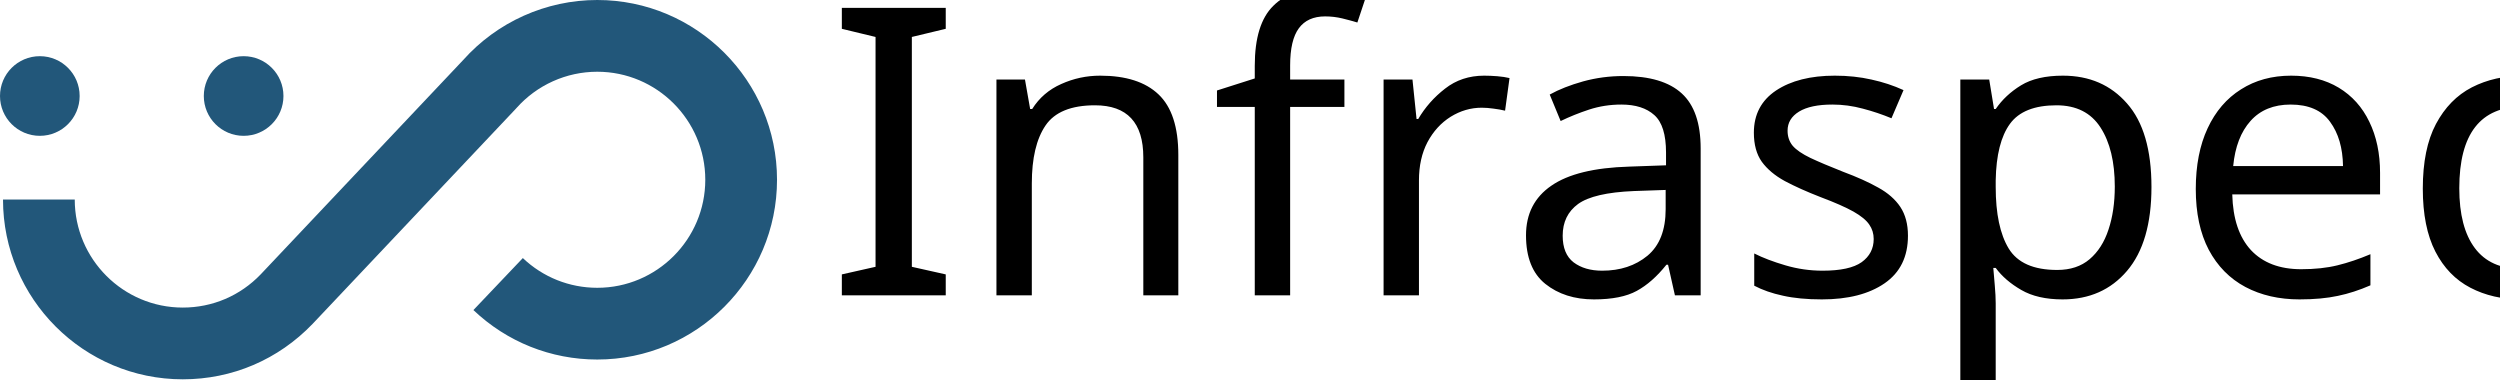
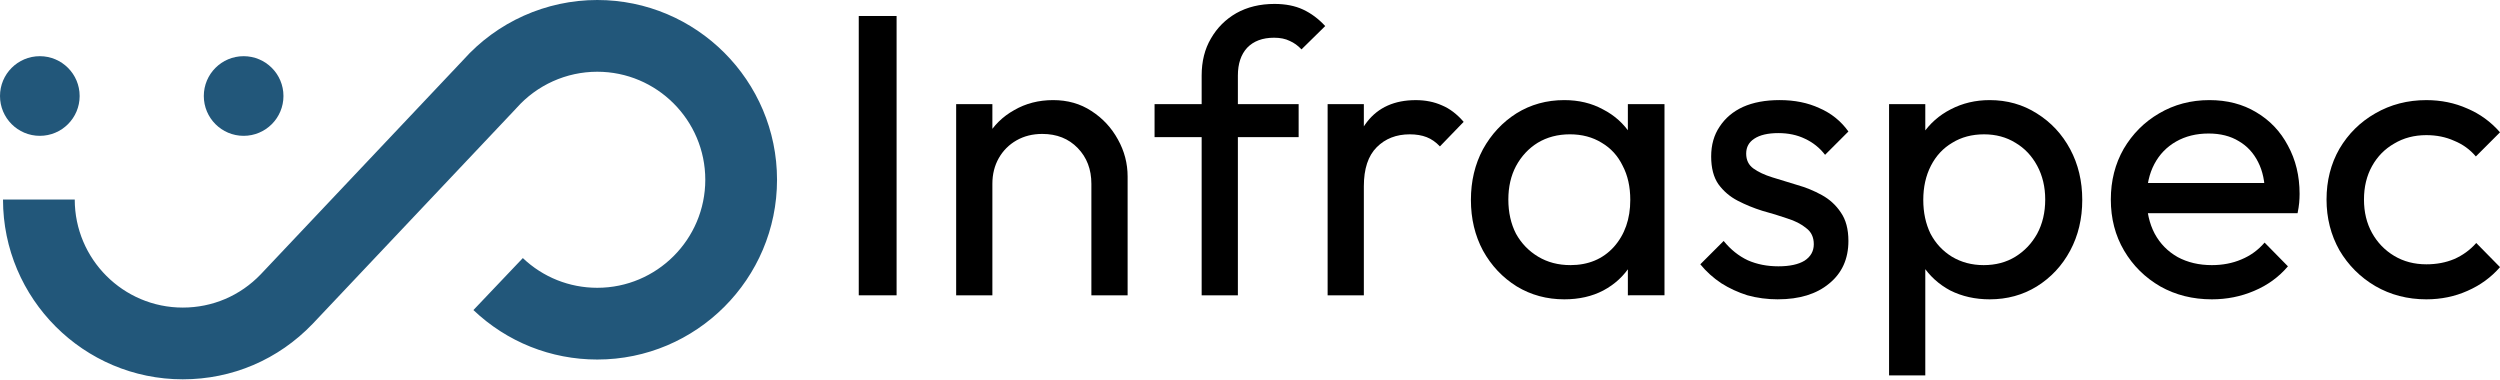
- <svg xmlns="http://www.w3.org/2000/svg" width="210.908mm" height="32mm" viewBox="0 0 210.908 32" version="1.1" id="svg227">
+ <svg xmlns="http://www.w3.org/2000/svg" width="63.997mm" height="9.71mm" viewBox="0 0 63.997 9.71" version="1.1" id="svg227">
  <defs id="defs224">
-     <clipPath clipPathUnits="userSpaceOnUse" id="clipPath210">
-       <path d="M 0,595.276 H 841.89 V 0 H 0 Z" id="path208" />
+     <clipPath clipPathUnits="userSpaceOnUse" id="clipPath210-7">
+       <path d="M 0,595.276 H 841.89 V 0 H 0 Z" id="path208-9" />
    </clipPath>
  </defs>
-   <g id="layer1" transform="translate(-14.10095,-81.5229)">
-     <g id="g204" transform="matrix(0.1000954,0,0,-0.1000954,4.164086,136.0416)" style="fill:#22577a;fill-opacity:1">
-       <g id="g206" clip-path="url(#clipPath210)" style="fill:#22577a;fill-opacity:1">
-         <g id="g212" transform="translate(253.3193,224.9719)" style="fill:#22577a;fill-opacity:1">
-           <path d="m 0,0 c -83.542,0 -151.51,67.97 -151.51,151.511 h 60.462 c 0,-50.204 40.843,-91.048 91.048,-91.048 25.035,0 48.374,9.951 65.709,28.027 l 170.578,180.564 c 28.735,32.192 69.91,50.641 113.053,50.641 83.541,0 151.51,-67.968 151.51,-151.51 0,-83.541 -67.969,-151.51 -151.51,-151.51 -39.029,0 -76.098,14.808 -104.381,41.694 l 41.654,43.819 c 16.998,-16.155 39.274,-25.051 62.727,-25.051 50.204,0 91.048,40.844 91.048,91.048 0,50.205 -40.844,91.048 -91.048,91.048 -26.028,0 -50.866,-11.179 -68.151,-30.668 L 280.548,227.86 109.501,46.8 C 80.494,16.561 41.662,0 0,0" style="fill:#22577a;fill-opacity:1;fill-rule:nonzero;stroke:none" id="path214" />
+   <g id="layer1" transform="translate(-36.50313,-197.8659)">
+     <g aria-label="Infraspec" id="text594-5" style="font-size:33.953px;font-family:Outfit;-inkscape-font-specification:Outfit-Regular;stroke-width:0.218">
+       <g id="g621" transform="matrix(0.3034375,0,0,0.3034375,25.42671,137.826)">
+         <g id="g204-3" transform="matrix(0.1000954,0,0,-0.1000954,26.56626,252.3846)" style="fill:#22577a;fill-opacity:1">
+           <g id="g206-8" clip-path="url(#clipPath210-7)" style="fill:#22577a;fill-opacity:1">
+             <g id="g212-0" transform="translate(253.3193,224.9719)" style="fill:#22577a;fill-opacity:1">
+               <path d="m 0,0 c -83.542,0 -151.51,67.97 -151.51,151.511 h 60.462 c 0,-50.204 40.843,-91.048 91.048,-91.048 25.035,0 48.374,9.951 65.709,28.027 l 170.578,180.564 c 28.735,32.192 69.91,50.641 113.053,50.641 83.541,0 151.51,-67.968 151.51,-151.51 0,-83.541 -67.969,-151.51 -151.51,-151.51 -39.029,0 -76.098,14.808 -104.381,41.694 l 41.654,43.819 c 16.998,-16.155 39.274,-25.051 62.727,-25.051 50.204,0 91.048,40.844 91.048,91.048 0,50.205 -40.844,91.048 -91.048,91.048 -26.028,0 -50.866,-11.179 -68.151,-30.668 L 280.548,227.86 109.501,46.8 C 80.494,16.561 41.662,0 0,0" style="fill:#22577a;fill-opacity:1;fill-rule:nonzero;stroke:none" id="path214-2" />
+             </g>
+             <g id="g216-48" transform="translate(166.4009,463.7507)" style="fill:#22577a;fill-opacity:1">
+               <path d="m 0,0 c 0,-18.537 -15.027,-33.564 -33.564,-33.564 -18.537,0 -33.563,15.027 -33.563,33.564 0,18.537 15.026,33.563 33.563,33.563 C -15.027,33.563 0,18.537 0,0" style="fill:#22577a;fill-opacity:1;fill-rule:nonzero;stroke:none" id="path218-3" />
+             </g>
+             <g id="g220-9" transform="translate(338.1777,463.7507)" style="fill:#22577a;fill-opacity:1">
+               <path d="m 0,0 c 0,-18.537 -15.027,-33.564 -33.564,-33.564 -18.537,0 -33.564,15.027 -33.564,33.564 0,18.537 15.027,33.563 33.564,33.563 C -15.027,33.563 0,18.537 0,0" style="fill:#22577a;fill-opacity:1;fill-rule:nonzero;stroke:none" id="path222-0" />
+             </g>
+           </g>
        </g>
-         <g id="g216" transform="translate(166.4009,463.7507)" style="fill:#22577a;fill-opacity:1">
-           <path d="m 0,0 c 0,-18.537 -15.027,-33.564 -33.564,-33.564 -18.537,0 -33.563,15.027 -33.563,33.564 0,18.537 15.026,33.563 33.563,33.563 C -15.027,33.563 0,18.537 0,0" style="fill:#22577a;fill-opacity:1;fill-rule:nonzero;stroke:none" id="path218" />
-         </g>
-         <g id="g220" transform="translate(338.1777,463.7507)" style="fill:#22577a;fill-opacity:1">
-           <path d="m 0,0 c 0,-18.537 -15.027,-33.564 -33.564,-33.564 -18.537,0 -33.564,15.027 -33.564,33.564 0,18.537 15.027,33.563 33.564,33.563 C -15.027,33.563 0,18.537 0,0" style="fill:#22577a;fill-opacity:1;fill-rule:nonzero;stroke:none" id="path222" />
+         <g id="g593">
+           <path d="M 108.95,222.779 V 199.215 h 3.192 v 23.564 z" id="path565" />
+           <path d="m 128.575,222.779 v -9.405 q 0,-1.833 -1.154,-3.022 -1.154,-1.188 -2.988,-1.188 -1.222,0 -2.173,0.543 -0.951,0.543 -1.494,1.494 -0.543,0.951 -0.543,2.173 l -1.256,-0.713 q 0,-1.833 0.815,-3.26 0.815,-1.426 2.275,-2.241 1.46,-0.849 3.293,-0.849 1.833,0 3.226,0.917 1.426,0.917 2.241,2.411 0.815,1.46 0.815,3.124 v 10.016 z m -11.408,0 v -16.128 h 3.056 v 16.128 z" id="path567" />
+           <path d="m 137.878,222.779 v -18.538 q 0,-1.8 0.781,-3.124 0.781,-1.358 2.139,-2.139 1.392,-0.781 3.226,-0.781 1.392,0 2.411,0.475 1.019,0.475 1.867,1.392 l -2.003,1.969 q -0.441,-0.475 -0.985,-0.713 -0.543,-0.272 -1.324,-0.272 -1.46,0 -2.275,0.849 -0.781,0.849 -0.781,2.343 v 18.538 z m -3.973,-13.344 v -2.784 h 12.155 v 2.784 z" id="path569" />
+           <path d="m 148.505,222.779 v -16.128 h 3.056 v 16.128 z m 3.056,-9.201 -1.154,-0.509 q 0,-3.09 1.426,-4.923 1.426,-1.833 4.108,-1.833 1.222,0 2.207,0.441 0.985,0.407 1.833,1.392 l -2.003,2.071 q -0.509,-0.543 -1.12,-0.781 -0.611,-0.238 -1.426,-0.238 -1.698,0 -2.784,1.087 -1.087,1.087 -1.087,3.293 z" id="path571" />
+           <path d="m 168.47,223.118 q -2.207,0 -4.006,-1.087 -1.8,-1.12 -2.852,-3.022 -1.019,-1.901 -1.019,-4.278 0,-2.377 1.019,-4.278 1.053,-1.901 2.818,-3.022 1.8,-1.12 4.04,-1.12 1.833,0 3.26,0.781 1.46,0.747 2.343,2.105 0.883,1.324 0.985,3.09 v 4.855 q -0.102,1.732 -0.985,3.09 -0.849,1.358 -2.309,2.139 -1.426,0.747 -3.293,0.747 z m 0.509,-2.886 q 2.275,0 3.667,-1.528 1.392,-1.562 1.392,-3.973 0,-1.664 -0.645,-2.886 -0.611,-1.256 -1.766,-1.935 -1.154,-0.713 -2.682,-0.713 -1.528,0 -2.716,0.713 -1.154,0.713 -1.833,1.969 -0.645,1.222 -0.645,2.818 0,1.63 0.645,2.886 0.679,1.222 1.867,1.935 1.188,0.713 2.716,0.713 z m 4.855,2.546 v -4.346 l 0.577,-3.939 -0.577,-3.905 v -3.939 h 3.09 v 16.128 z" id="path573" />
+           <path d="m 186.499,223.118 q -1.358,0 -2.58,-0.34 -1.188,-0.373 -2.207,-1.019 -1.019,-0.679 -1.766,-1.596 l 1.969,-1.969 q 0.883,1.087 2.037,1.63 1.154,0.509 2.58,0.509 1.426,0 2.207,-0.475 0.781,-0.509 0.781,-1.392 0,-0.883 -0.645,-1.358 -0.611,-0.509 -1.596,-0.815 -0.985,-0.34 -2.105,-0.645 -1.087,-0.34 -2.071,-0.849 -0.985,-0.509 -1.63,-1.392 -0.611,-0.883 -0.611,-2.343 0,-1.46 0.713,-2.513 0.713,-1.087 1.969,-1.664 1.29,-0.577 3.09,-0.577 1.901,0 3.361,0.679 1.494,0.645 2.445,1.969 l -1.969,1.969 q -0.679,-0.883 -1.698,-1.358 -0.985,-0.475 -2.241,-0.475 -1.324,0 -2.037,0.475 -0.679,0.441 -0.679,1.256 0,0.815 0.611,1.256 0.611,0.441 1.596,0.747 1.019,0.306 2.105,0.645 1.087,0.306 2.071,0.849 0.985,0.543 1.596,1.46 0.645,0.917 0.645,2.411 0,2.275 -1.63,3.599 -1.596,1.324 -4.312,1.324 z" id="path575" />
+           <path d="m 204.358,223.118 q -1.833,0 -3.327,-0.747 -1.46,-0.781 -2.343,-2.139 -0.883,-1.358 -0.985,-3.09 v -4.855 q 0.102,-1.766 0.985,-3.09 0.917,-1.358 2.377,-2.105 1.494,-0.781 3.293,-0.781 2.207,0 3.973,1.12 1.8,1.12 2.818,3.022 1.019,1.901 1.019,4.278 0,2.377 -1.019,4.278 -1.019,1.901 -2.818,3.022 -1.766,1.087 -3.973,1.087 z m -0.509,-2.886 q 1.528,0 2.682,-0.713 1.154,-0.713 1.833,-1.935 0.679,-1.256 0.679,-2.886 0,-1.596 -0.679,-2.852 -0.679,-1.256 -1.833,-1.935 -1.154,-0.713 -2.648,-0.713 -1.528,0 -2.682,0.713 -1.154,0.679 -1.8,1.935 -0.645,1.256 -0.645,2.886 0,1.596 0.611,2.852 0.645,1.222 1.8,1.935 1.188,0.713 2.682,0.713 z m -7.979,9.303 v -22.884 h 3.056 v 4.244 l -0.577,3.905 0.577,3.939 v 10.797 z" id="path577" />
+           <path d="m 223.1,223.118 q -2.411,0 -4.346,-1.087 -1.935,-1.12 -3.056,-3.022 -1.12,-1.901 -1.12,-4.312 0,-2.377 1.087,-4.278 1.12,-1.901 2.988,-2.988 1.901,-1.12 4.244,-1.12 2.241,0 3.939,1.019 1.732,1.019 2.682,2.818 0.985,1.8 0.985,4.074 0,0.34 -0.034,0.747 -0.034,0.373 -0.136,0.883 h -13.615 v -2.546 h 11.985 l -1.12,0.985 q 0,-1.63 -0.577,-2.75 -0.577,-1.154 -1.63,-1.766 -1.053,-0.645 -2.546,-0.645 -1.562,0 -2.75,0.679 -1.188,0.679 -1.833,1.901 -0.645,1.222 -0.645,2.886 0,1.698 0.679,2.988 0.679,1.256 1.935,1.969 1.256,0.679 2.886,0.679 1.358,0 2.479,-0.475 1.154,-0.475 1.969,-1.426 l 1.969,2.003 q -1.154,1.358 -2.852,2.071 -1.664,0.713 -3.565,0.713 z" id="path579" />
+           <path d="m 241.197,223.118 q -2.377,0 -4.312,-1.12 -1.901,-1.12 -3.022,-3.022 -1.087,-1.935 -1.087,-4.278 0,-2.377 1.087,-4.278 1.12,-1.901 3.022,-2.988 1.935,-1.12 4.312,-1.12 1.867,0 3.463,0.713 1.596,0.679 2.75,2.003 l -2.037,2.037 q -0.747,-0.883 -1.833,-1.324 -1.053,-0.475 -2.343,-0.475 -1.528,0 -2.716,0.713 -1.188,0.679 -1.867,1.901 -0.679,1.222 -0.679,2.818 0,1.596 0.679,2.818 0.679,1.222 1.867,1.935 1.188,0.713 2.716,0.713 1.29,0 2.343,-0.441 1.087,-0.475 1.867,-1.358 l 2.003,2.037 q -1.12,1.29 -2.75,2.003 -1.596,0.713 -3.463,0.713 z" id="path581" />
        </g>
      </g>
    </g>
-     <text xml:space="preserve" style="font-variant:normal;font-weight:normal;font-stretch:normal;font-size:33.953px;font-family:Outfit;-inkscape-font-specification:Outfit-Regular;writing-mode:lr-tb;fill:#000000;fill-opacity:1;fill-rule:nonzero;stroke:none;stroke-width:0.218" id="text594" x="83.763" y="106.436">
-       <tspan x="83.763 92.523 110.926 123.862 136.968 156.729 171.227 190.988 209.186" y="106.436" id="tspan592" style="stroke-width:0.218">Infraspec</tspan>
-     </text>
  </g>
</svg>
